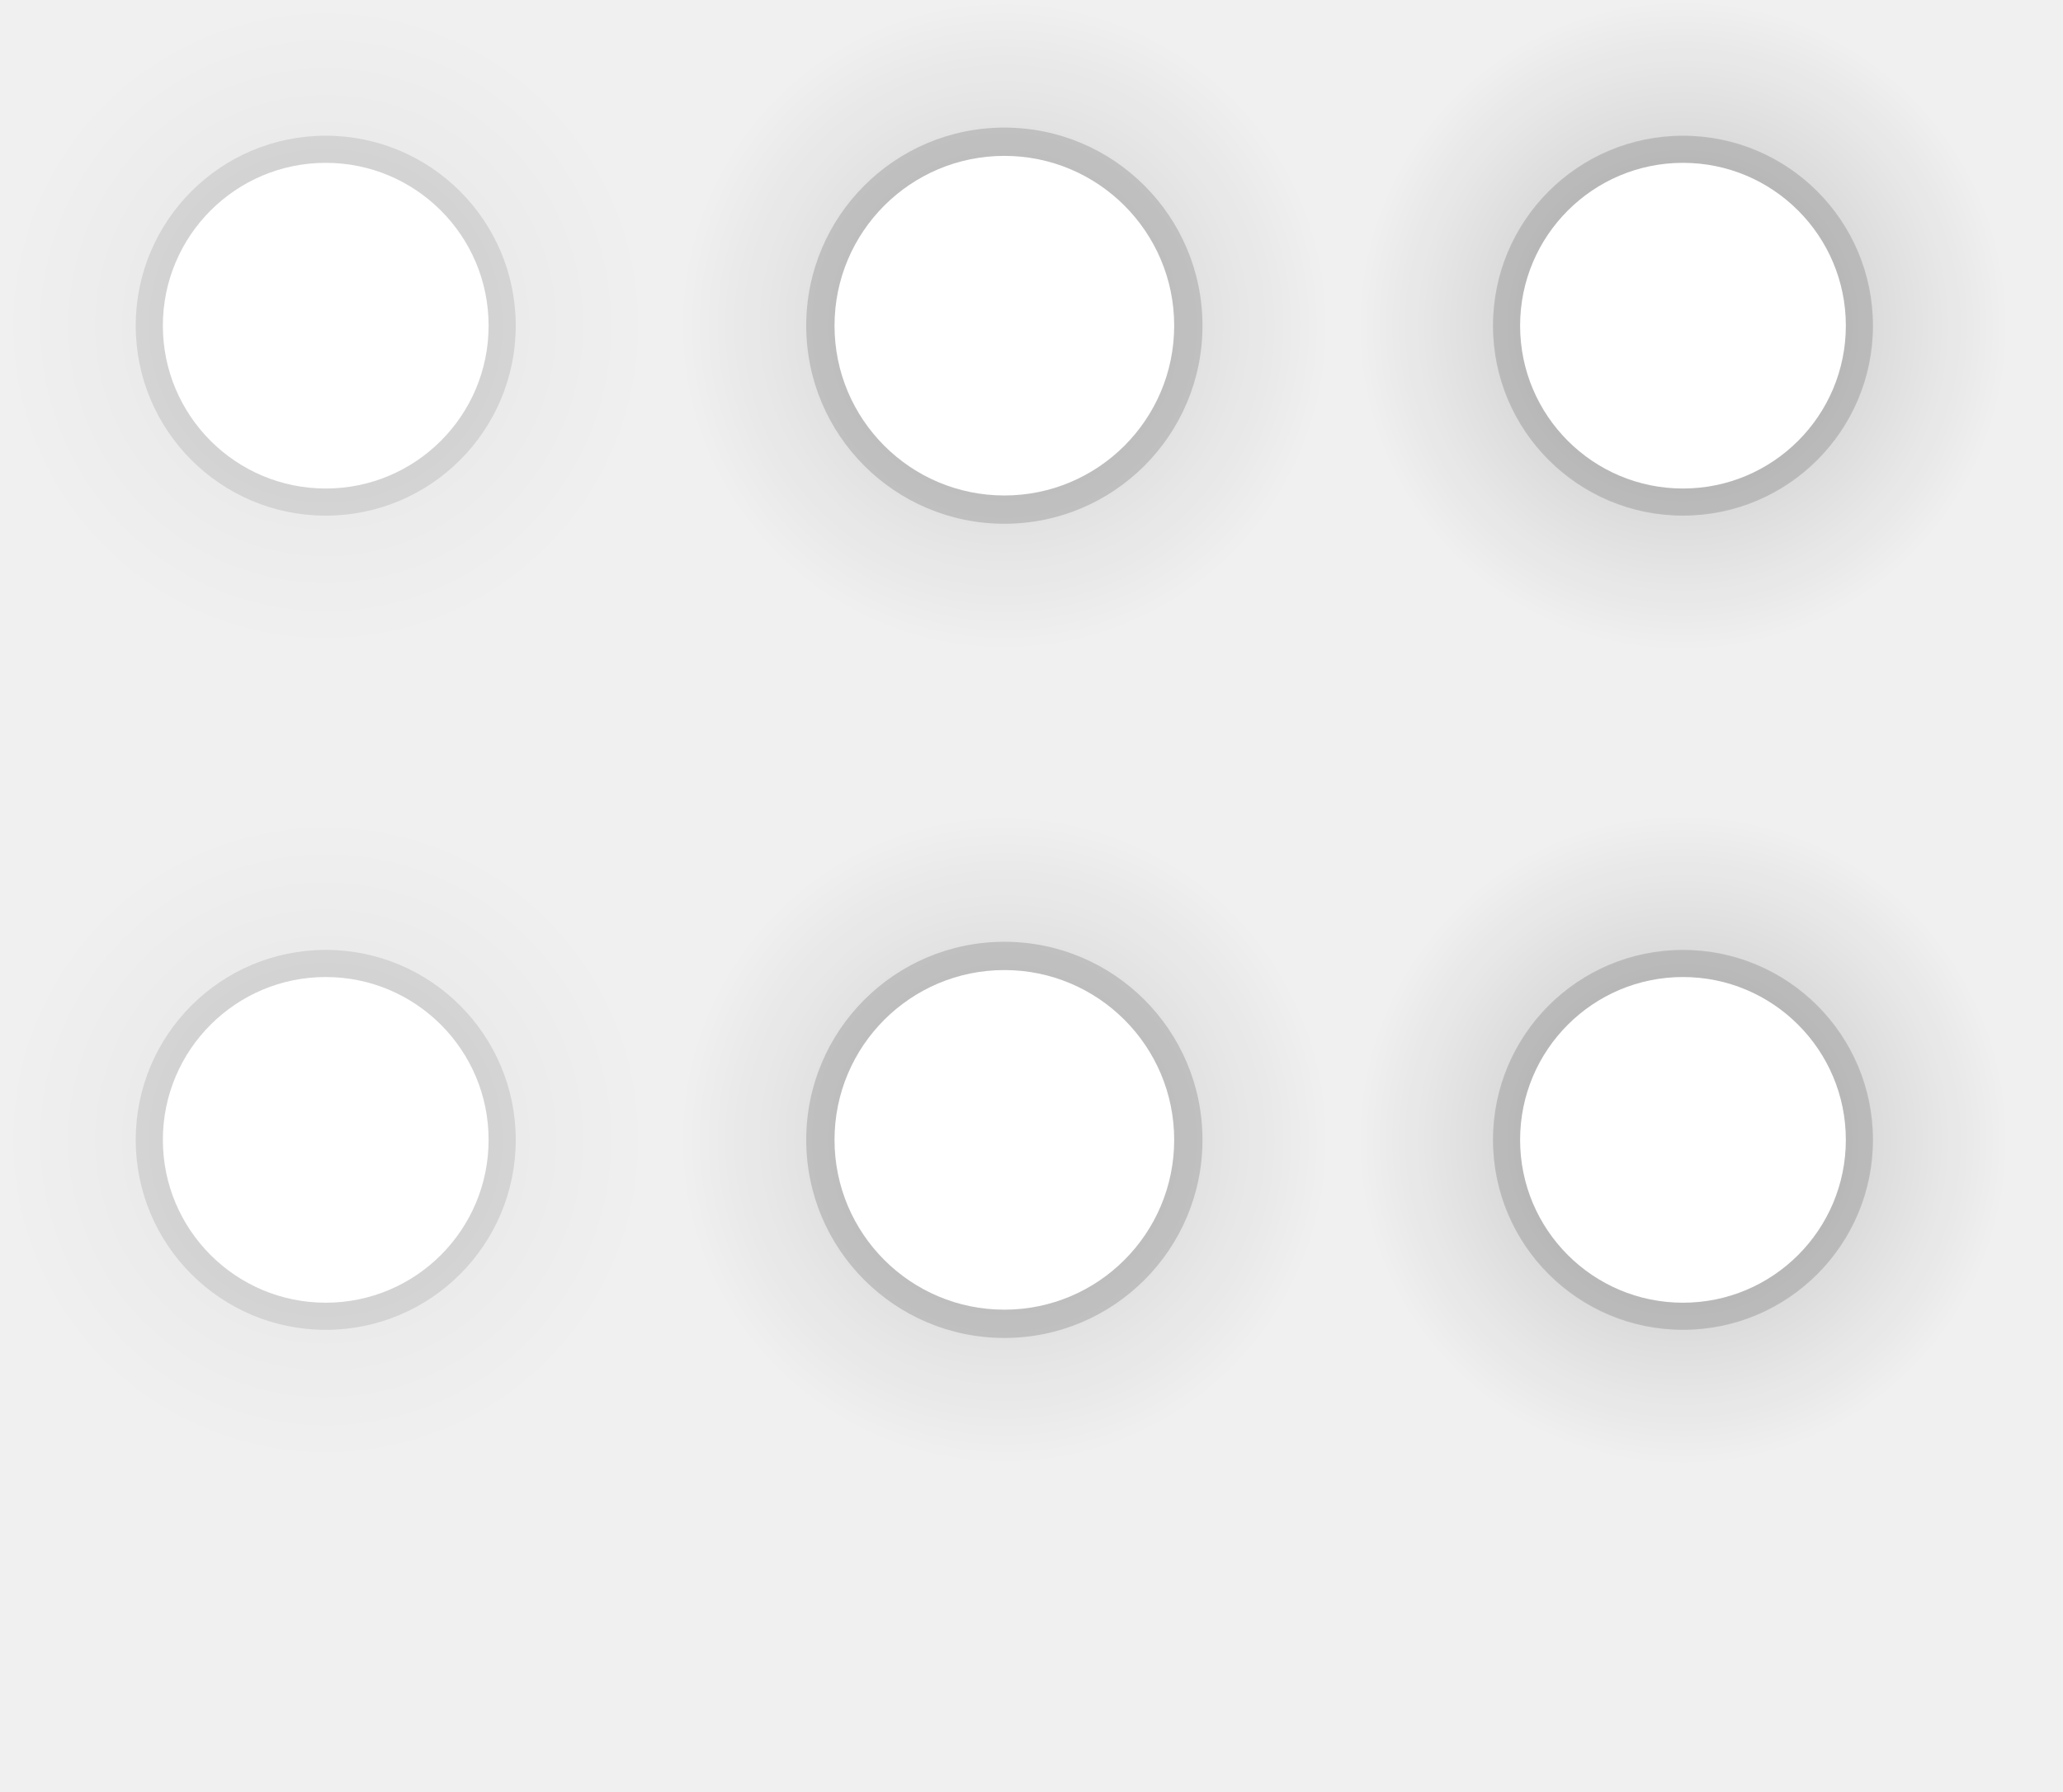
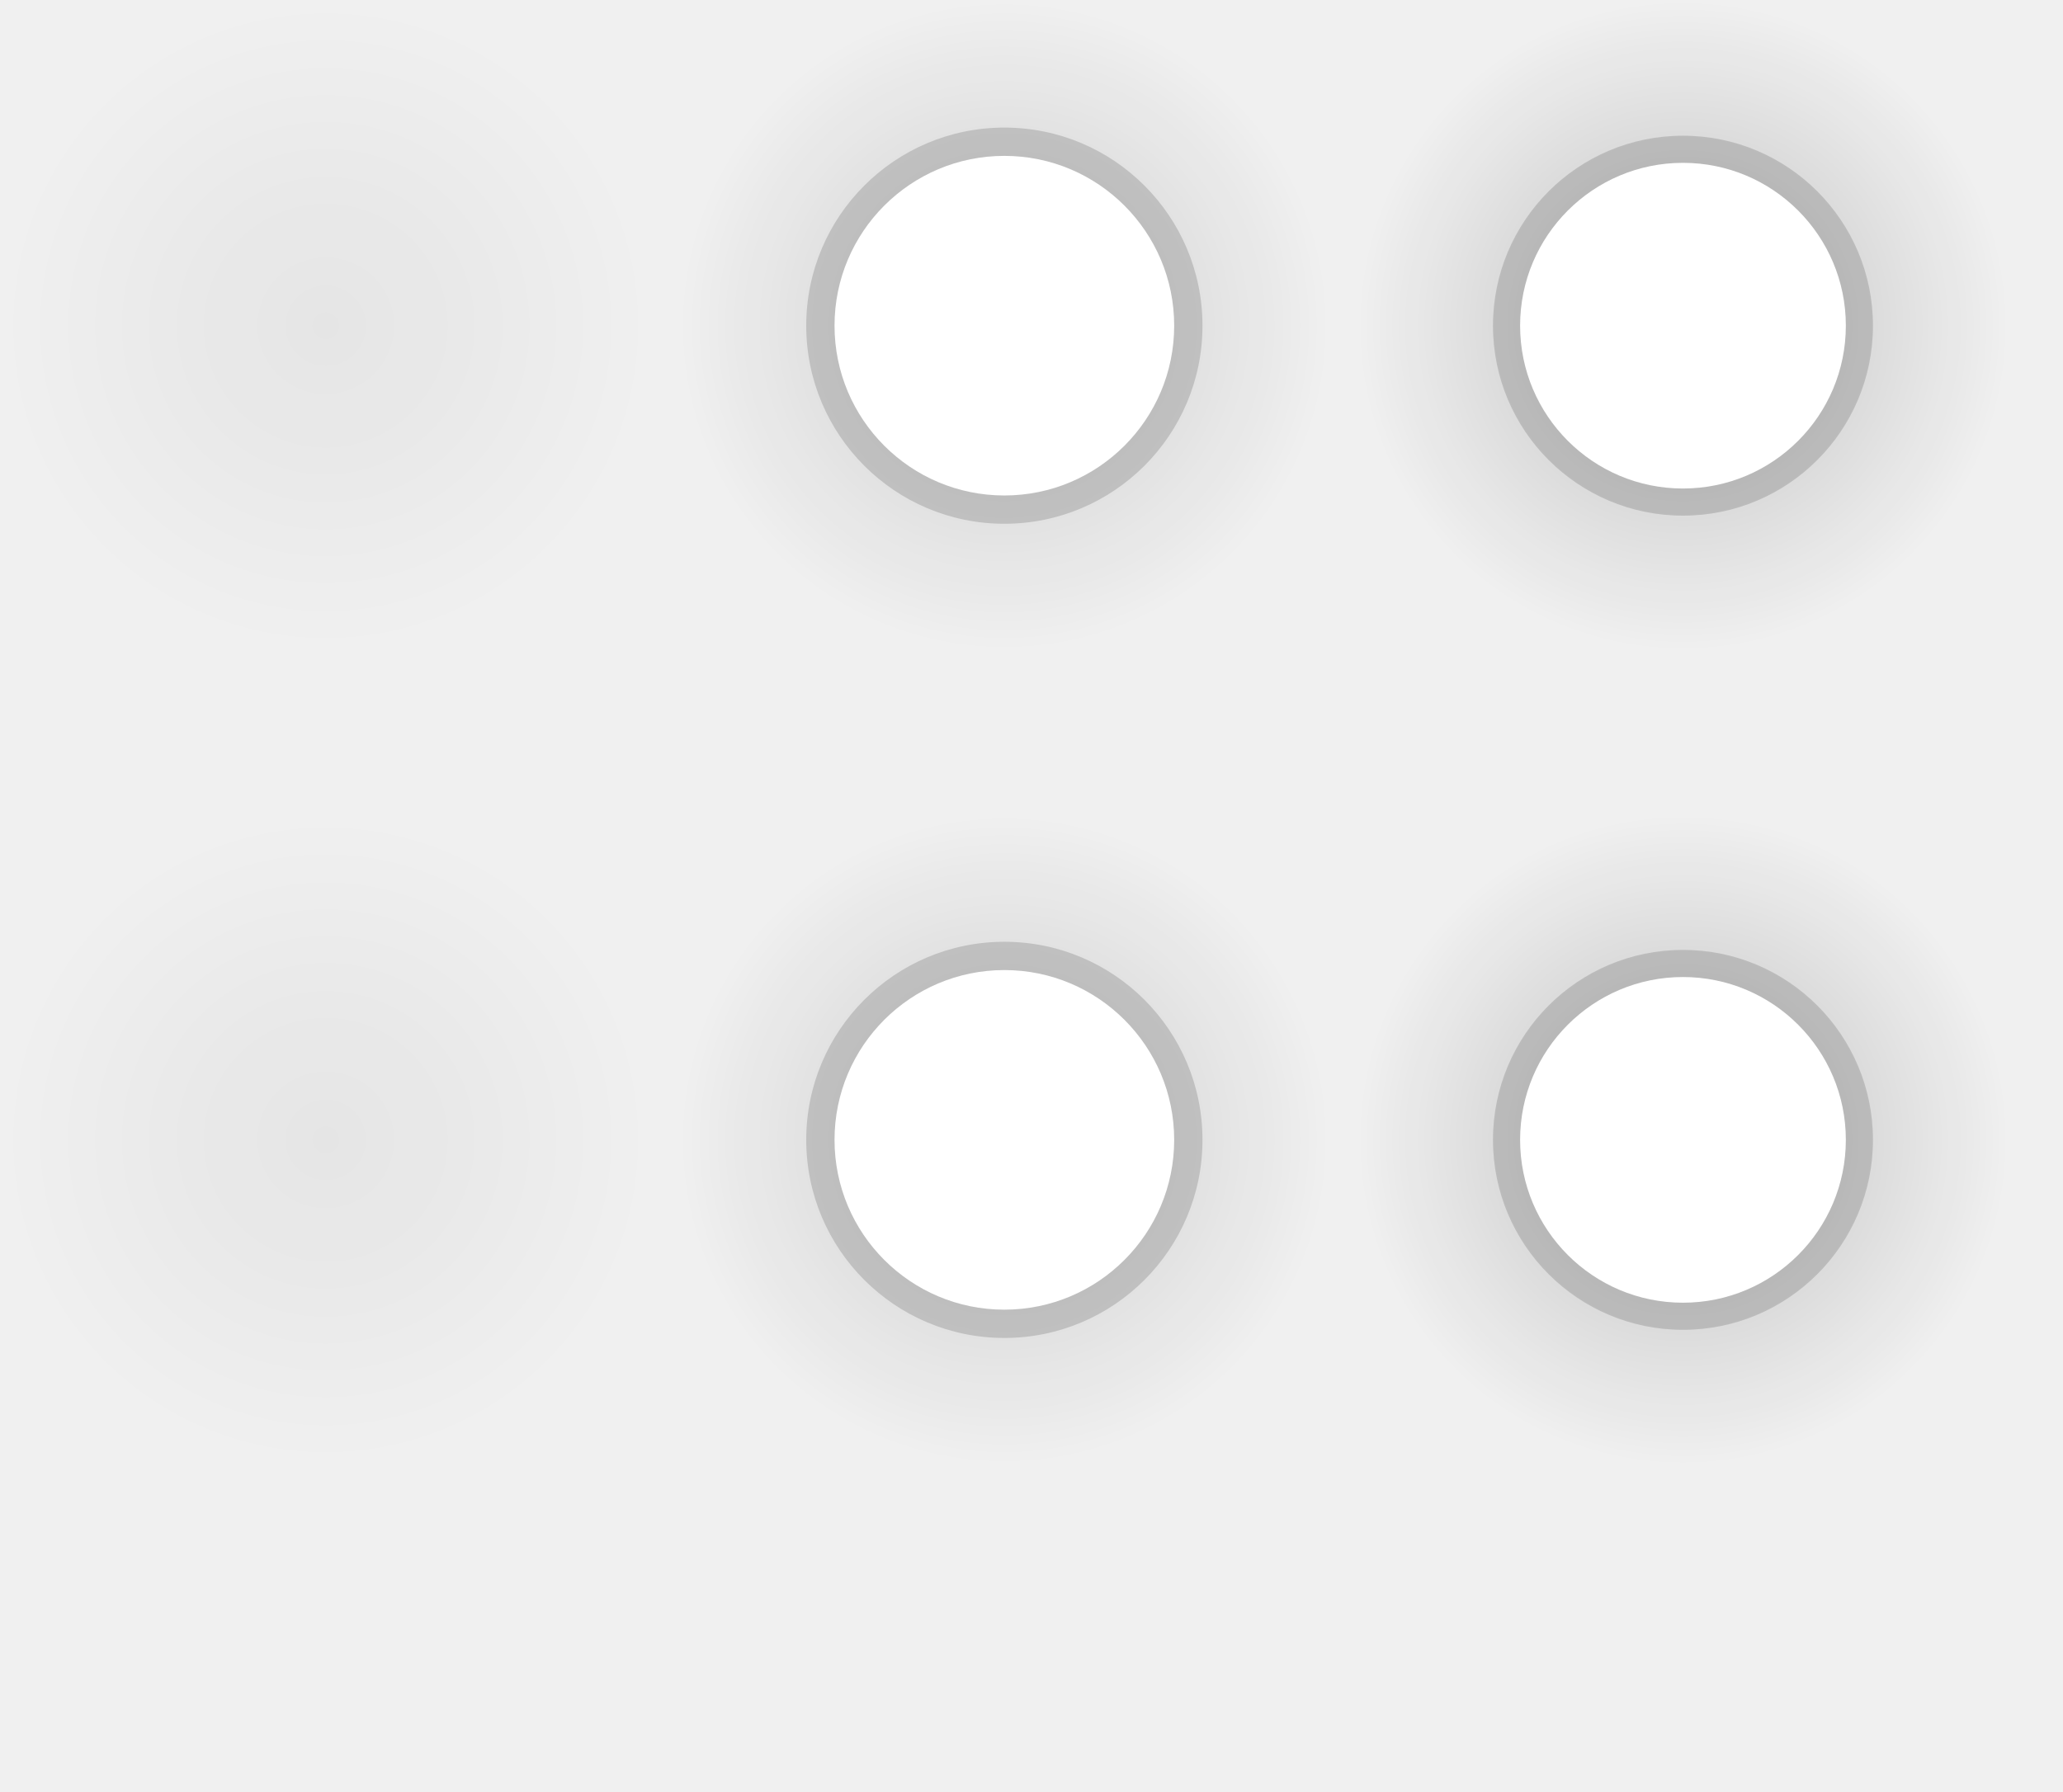
<svg xmlns="http://www.w3.org/2000/svg" xmlns:xlink="http://www.w3.org/1999/xlink" width="76" height="66" version="1.1" id="svg85">
  <defs id="defs9">
    <radialGradient id="radialGradient915" cx="41" cy="20" r="16" gradientUnits="userSpaceOnUse">
      <stop offset="0" id="stop4" />
      <stop stop-opacity="0" offset="1" id="stop6" />
    </radialGradient>
  </defs>
  <g id="vertical-slider-handle" transform="matrix(0.75,0,0,0.75,-18.75,-3)" stroke-width="0.917">
    <rect x="25" y="4" width="32" height="32" opacity="0" id="rect11" />
    <circle cx="41" cy="20" r="16" fill="url(#radialGradient915)" opacity="0.05" stroke-width="1.833" id="circle13" />
-     <circle cx="41" cy="20" r="9.333" opacity="0.1" stroke-width="1.069" id="circle15" />
-     <circle cx="41" cy="20" r="8" fill="#ffffff" id="circle17" />
+     <circle cx="41" cy="20" r="9.333" opacity="0.0" stroke-width="1.069" id="circle15" />
+     <circle cx="41" cy="20" r="8" opacity="0.0" fill="#ffffff" id="circle17" />
  </g>
  <g id="vertical-slider-hover" transform="matrix(0.75,0,0,0.75,6.25,-3)" stroke-width="0.917">
    <circle cx="41" cy="20" fill="url(#radialGradient915)" opacity="0.15" stroke-width="0.917" id="circle20" r="16" />
    <rect x="24.316" y="3.316" width="33.368" height="33.368" opacity="0" id="rect22" style="stroke-width:0.956" />
    <circle cx="41" cy="20" r="9.732" opacity="0.15" stroke-width="0.558" id="circle24" />
    <circle cx="41" cy="20" r="8.342" fill="#ffffff" id="circle26" style="stroke-width:0.956" />
  </g>
  <g id="vertical-slider-focus" transform="matrix(0.75,0,0,0.75,31.25,-3)" stroke-width="0.917">
    <circle cx="41" cy="20" r="16" fill="url(#radialGradient915)" opacity="0.2" stroke-width="0.917" id="circle29" />
    <rect x="25" y="4" width="32" height="32" opacity="0" id="rect31" />
    <circle cx="41" cy="20" r="9.333" opacity="0.15" stroke-width="0.535" id="circle33" />
    <circle cx="41" cy="20" r="8" fill="#ffffff" id="circle35" />
  </g>
  <g id="groove-topleft">
    <path d="m7-24c-3.364 0-6 2.636-6 6h6z" opacity=".13" stroke-width="5.942" id="path38" />
    <path d="m7-24c-3.364 0-6 2.636-6 6h1c0-2.804 2.196-5 5-5v-1z" opacity=".06" id="path40" />
  </g>
  <rect id="hint-tile-center" x="-14" y="-24" width="12" height="12" rx="0" ry="12" fill="#4e9a06" stroke-width="6" />
  <path id="groove-center" d="m7-18v1h3v-1z" opacity=".13" stroke-width="1.732" />
  <circle id="hint-handle-size" cx="51" cy="-15" r="12" fill="#ff2a2a" />
  <g id="groove-highlight-top">
    <path d="m 23,-24 v 6 h 3 v -6 z" opacity="0" stroke-width="4.243" id="path46" />
    <path d="m 23,-23 v 5 h 3 v -5 z" fill="#76e500" stroke-width="3.873" id="path48" style="fill:#ff6565;fill-opacity:1" />
  </g>
  <g id="groove-highlight-topleft">
    <path d="m 23,-24 c -3.364,0 -6,2.636 -6,6 h 6 z" opacity="0" stroke-width="5.942" id="path51" />
    <path d="m 23,-23 c -2.804,0 -5,2.196 -5,5 h 5 z" fill="#76e500" stroke-width="4.951" id="path53" style="fill:#fb5050;fill-opacity:1" />
  </g>
  <path id="groove-highlight-center" d="m23-18v1h3v-1z" fill="#fff" stroke-width="1.732" style="fill:#ff6565;fill-opacity:1" />
  <g id="groove-highlight-left">
    <path d="m 17,-18 v 1 h 6 v -1 z" opacity="0" stroke-width="2.449" id="path57" />
    <path d="m 18,-18 v 1 h 5 v -1 z" fill="#76e500" stroke-width="2.236" id="path59" style="fill:#ff6565;fill-opacity:1" />
  </g>
  <g id="groove-top">
    <path d="m 7,-24 v 6 h 3 v -6 z" opacity="0.13" stroke-width="4.243" id="path62" />
    <path d="m 7,-24 v 1 h 3 v -1 z" opacity="0.06" stroke-width="1.732" id="path64" />
  </g>
  <use id="groove-topright" transform="matrix(-1,0,0,1,17,0)" width="100%" height="100%" xlink:href="#groove-topleft" />
  <g id="groove-left">
    <path d="m 1,-18 v 1 h 6 v -1 z" opacity="0.13" stroke-width="2.449" id="path68" />
    <path d="m 1,-18 v 1 h 1 v -1 z" opacity="0.06" stroke-width="1" id="path70" />
  </g>
  <use id="groove-right" transform="matrix(-1,0,0,1,17,0)" width="100%" height="100%" xlink:href="#groove-left" />
  <use id="groove-bottomleft" transform="matrix(1,0,0,-1,0,-35)" width="100%" height="100%" xlink:href="#groove-topleft" />
  <use id="groove-bottomright" transform="rotate(180,8.5,-17.5)" width="100%" height="100%" xlink:href="#groove-topleft" />
  <use id="groove-bottom" transform="matrix(1,0,0,-1,0,-35)" width="100%" height="100%" xlink:href="#groove-top" />
  <use id="groove-highlight-topright" transform="matrix(-1,0,0,1,49,0)" width="100%" height="100%" xlink:href="#groove-highlight-topleft" />
  <use id="groove-highlight-bottomleft" transform="matrix(1,0,0,-1,0,-35)" width="100%" height="100%" xlink:href="#groove-highlight-topleft" />
  <use id="groove-highlight-bottomright" transform="matrix(0,-1,-1,0,8,6)" width="100%" height="100%" xlink:href="#groove-highlight-topleft" />
  <use id="groove-highlight-bottom" transform="matrix(1,0,0,-1,0,-35)" width="100%" height="100%" xlink:href="#groove-highlight-top" />
  <use id="groove-highlight-right" transform="matrix(-1,0,0,1,49,0)" width="100%" height="100%" xlink:href="#groove-highlight-left" />
  <use id="horizontal-slider-handle" transform="translate(0,30)" width="100%" height="100%" xlink:href="#vertical-slider-handle" />
  <use id="horizontal-slider-hover" transform="translate(0,30)" width="100%" height="100%" xlink:href="#vertical-slider-hover" />
  <use id="horizontal-slider-focus" transform="translate(0,30)" width="100%" height="100%" xlink:href="#vertical-slider-focus" />
</svg>
